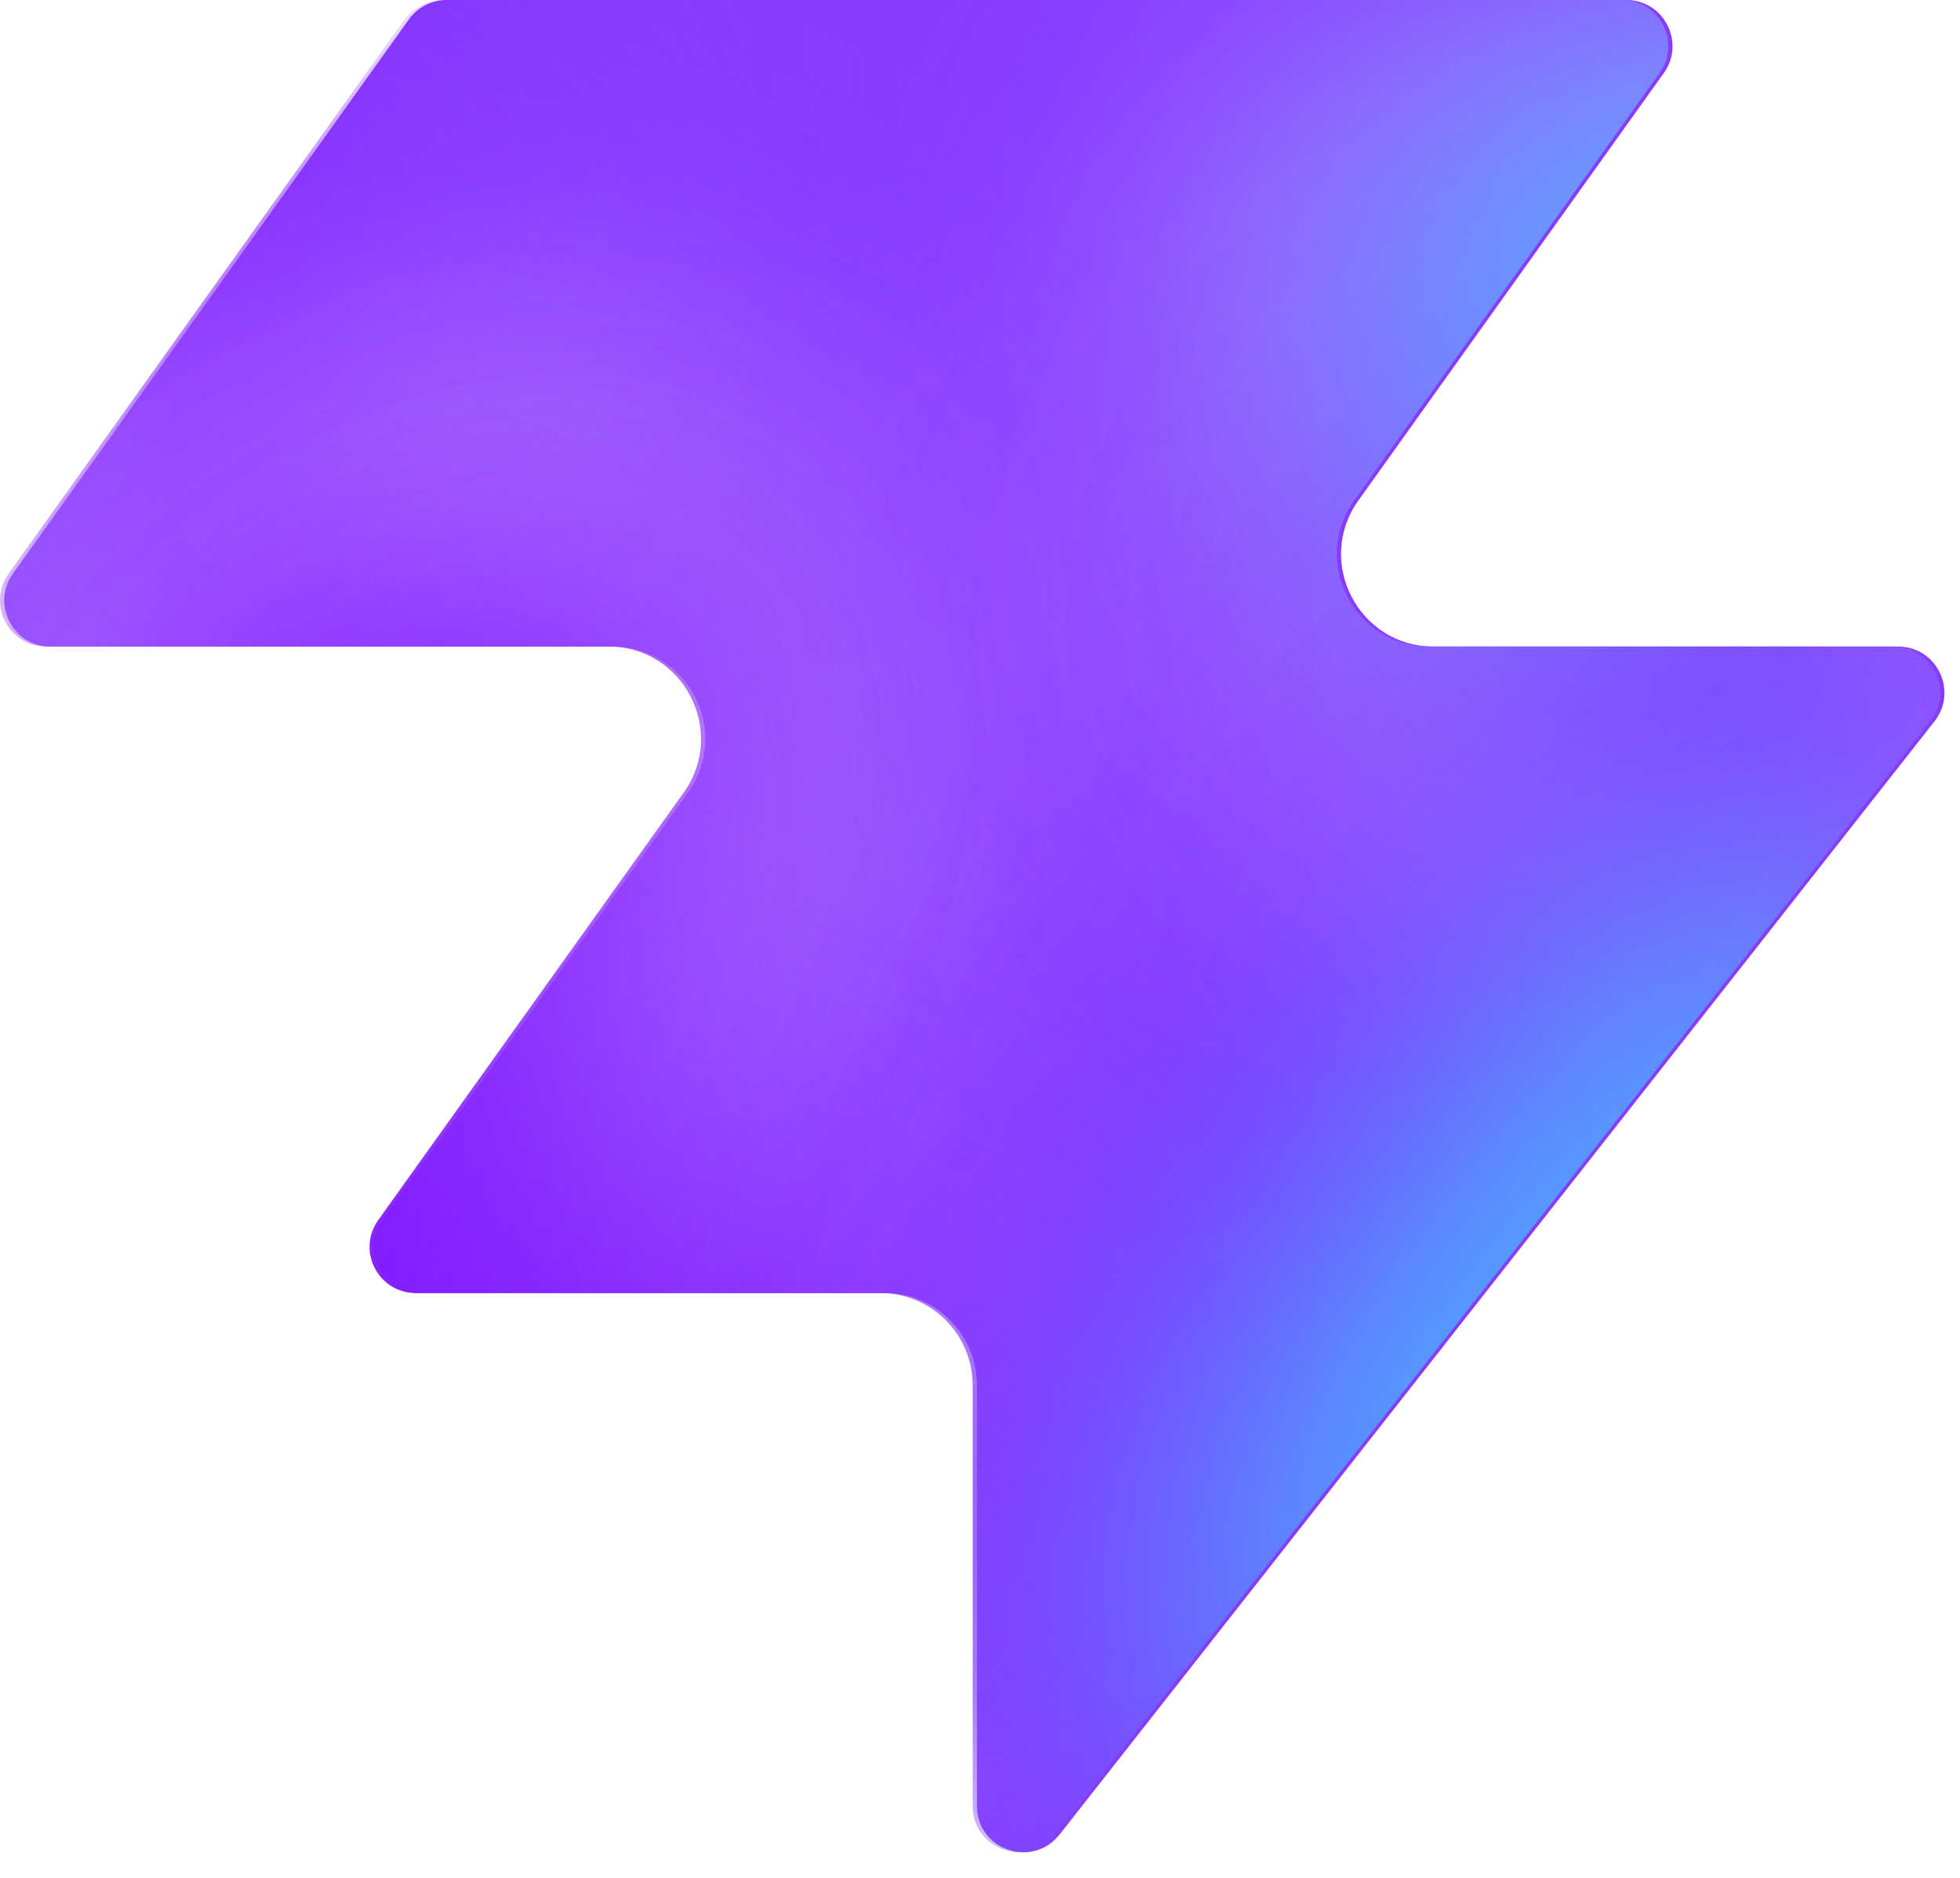
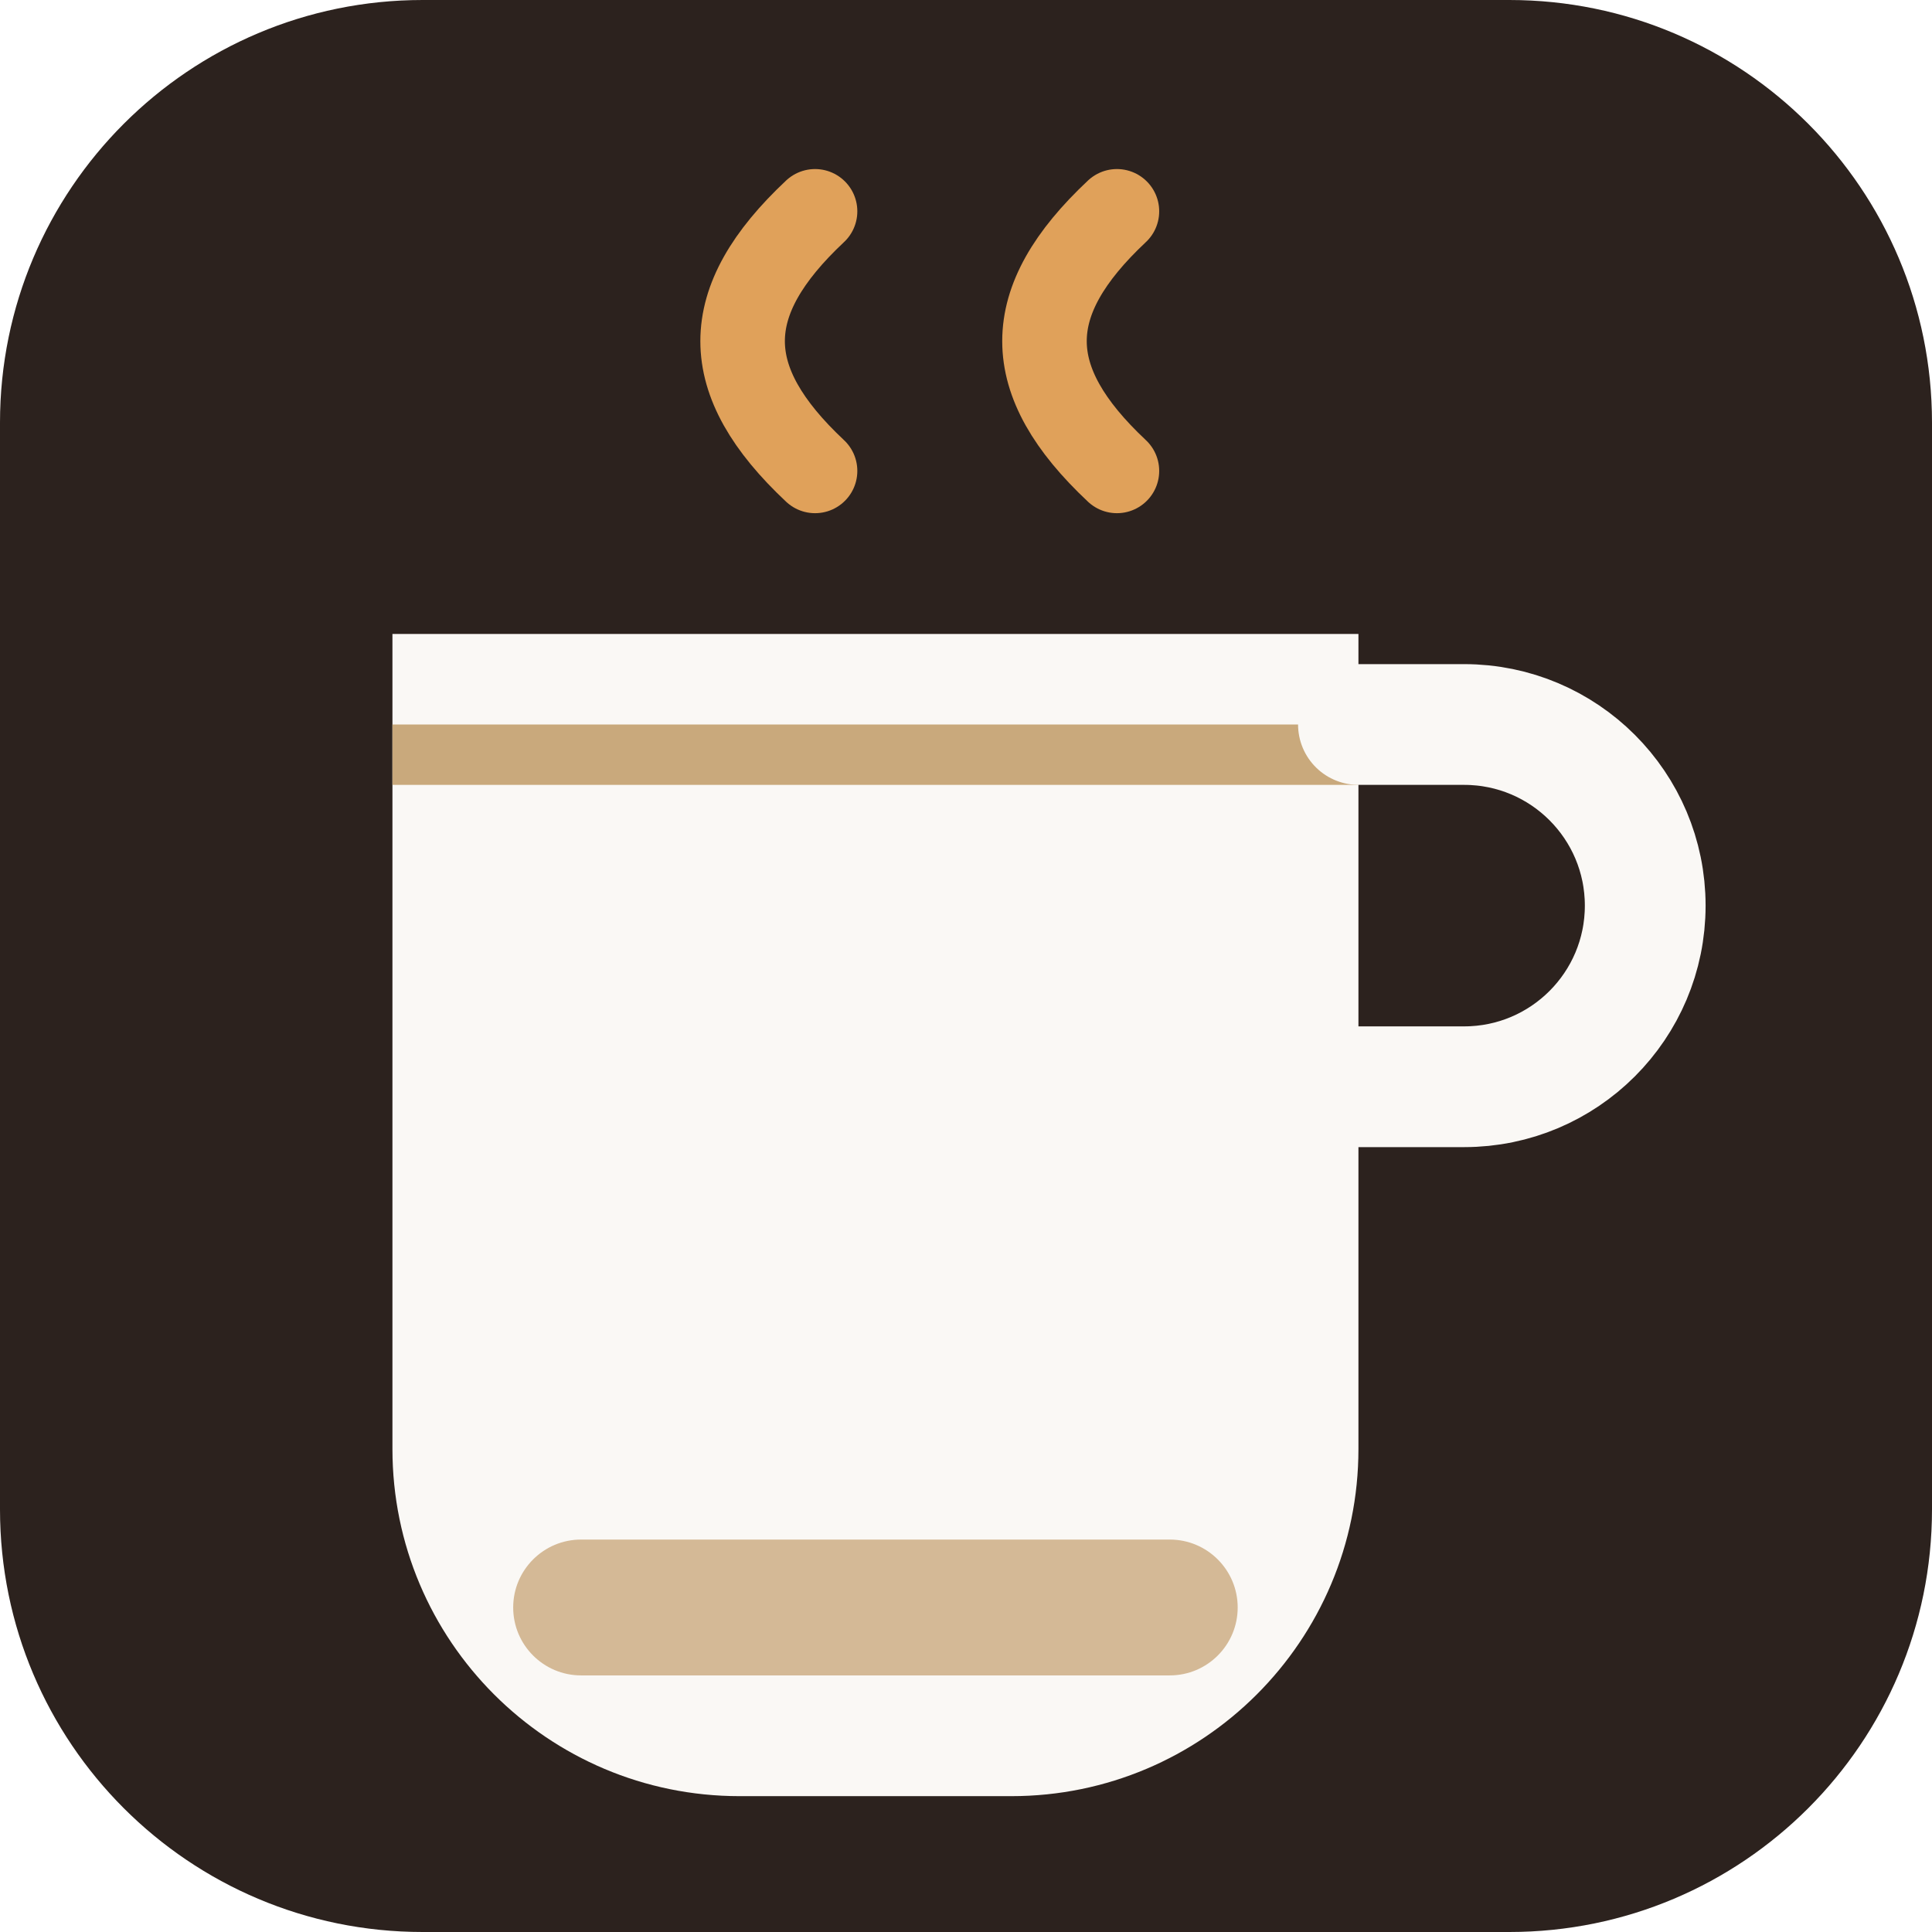
- <svg xmlns="http://www.w3.org/2000/svg" width="48" height="46" fill="none" viewBox="0 0 48 46">
-   <path fill="#863bff" d="M25.946 44.938c-.664.845-2.021.375-2.021-.698V33.937a2.26 2.26 0 0 0-2.262-2.262H10.287c-.92 0-1.456-1.04-.92-1.788l7.48-10.471c1.07-1.497 0-3.578-1.842-3.578H1.237c-.92 0-1.456-1.04-.92-1.788L10.013.474c.214-.297.556-.474.92-.474h28.894c.92 0 1.456 1.04.92 1.788l-7.48 10.471c-1.07 1.498 0 3.579 1.842 3.579h11.377c.943 0 1.473 1.088.89 1.83L25.947 44.94z" style="fill:#863bff;fill:color(display-p3 .525 .23 1);fill-opacity:1" />
-   <mask id="a" width="48" height="46" x="0" y="0" maskUnits="userSpaceOnUse" style="mask-type:alpha">
-     <path fill="#000" d="M25.842 44.938c-.664.844-2.021.375-2.021-.698V33.937a2.26 2.26 0 0 0-2.262-2.262H10.183c-.92 0-1.456-1.04-.92-1.788l7.48-10.471c1.07-1.498 0-3.579-1.842-3.579H1.133c-.92 0-1.456-1.04-.92-1.787L9.91.473c.214-.297.556-.474.92-.474h28.894c.92 0 1.456 1.04.92 1.788l-7.48 10.471c-1.07 1.498 0 3.578 1.842 3.578h11.377c.943 0 1.473 1.088.89 1.832L25.843 44.94z" style="fill:#000;fill-opacity:1" />
-   </mask>
-   <g mask="url(#a)">
-     <g filter="url(#b)">
-       <ellipse cx="5.508" cy="14.704" fill="#ede6ff" rx="5.508" ry="14.704" style="fill:#ede6ff;fill:color(display-p3 .927 .903 1);fill-opacity:1" transform="matrix(.00324 1 1 -.00324 -4.47 31.516)" />
-     </g>
-     <g filter="url(#c)">
-       <ellipse cx="10.399" cy="29.851" fill="#ede6ff" rx="10.399" ry="29.851" style="fill:#ede6ff;fill:color(display-p3 .927 .903 1);fill-opacity:1" transform="matrix(.00324 1 1 -.00324 -39.328 7.883)" />
-     </g>
-     <g filter="url(#d)">
-       <ellipse cx="5.508" cy="30.487" fill="#7e14ff" rx="5.508" ry="30.487" style="fill:#7e14ff;fill:color(display-p3 .492 .077 1);fill-opacity:1" transform="rotate(89.814 -25.913 -14.639)scale(1 -1)" />
-     </g>
-     <g filter="url(#e)">
-       <ellipse cx="5.508" cy="30.599" fill="#7e14ff" rx="5.508" ry="30.599" style="fill:#7e14ff;fill:color(display-p3 .492 .077 1);fill-opacity:1" transform="rotate(89.814 -32.644 -3.334)scale(1 -1)" />
-     </g>
-     <g filter="url(#f)">
-       <ellipse cx="5.508" cy="30.599" fill="#7e14ff" rx="5.508" ry="30.599" style="fill:#7e14ff;fill:color(display-p3 .492 .077 1);fill-opacity:1" transform="matrix(.00324 1 1 -.00324 -34.34 30.47)" />
-     </g>
-     <g filter="url(#g)">
-       <ellipse cx="14.072" cy="22.078" fill="#ede6ff" rx="14.072" ry="22.078" style="fill:#ede6ff;fill:color(display-p3 .927 .903 1);fill-opacity:1" transform="rotate(93.35 24.506 48.493)scale(-1 1)" />
-     </g>
-     <g filter="url(#h)">
-       <ellipse cx="3.47" cy="21.501" fill="#7e14ff" rx="3.47" ry="21.501" style="fill:#7e14ff;fill:color(display-p3 .492 .077 1);fill-opacity:1" transform="rotate(89.009 28.708 47.59)scale(-1 1)" />
-     </g>
-     <g filter="url(#i)">
-       <ellipse cx="3.47" cy="21.501" fill="#7e14ff" rx="3.47" ry="21.501" style="fill:#7e14ff;fill:color(display-p3 .492 .077 1);fill-opacity:1" transform="rotate(89.009 28.708 47.59)scale(-1 1)" />
-     </g>
-     <g filter="url(#j)">
-       <ellipse cx=".387" cy="8.972" fill="#7e14ff" rx="4.407" ry="29.108" style="fill:#7e14ff;fill:color(display-p3 .492 .077 1);fill-opacity:1" transform="rotate(39.51 .387 8.972)" />
-     </g>
-     <g filter="url(#k)">
-       <ellipse cx="47.523" cy="-6.092" fill="#7e14ff" rx="4.407" ry="29.108" style="fill:#7e14ff;fill:color(display-p3 .492 .077 1);fill-opacity:1" transform="rotate(37.892 47.523 -6.092)" />
-     </g>
-     <g filter="url(#l)">
-       <ellipse cx="41.412" cy="6.333" fill="#47bfff" rx="5.971" ry="9.665" style="fill:#47bfff;fill:color(display-p3 .28 .748 1);fill-opacity:1" transform="rotate(37.892 41.412 6.333)" />
-     </g>
-     <g filter="url(#m)">
-       <ellipse cx="-1.879" cy="38.332" fill="#7e14ff" rx="4.407" ry="29.108" style="fill:#7e14ff;fill:color(display-p3 .492 .077 1);fill-opacity:1" transform="rotate(37.892 -1.88 38.332)" />
-     </g>
-     <g filter="url(#n)">
-       <ellipse cx="-1.879" cy="38.332" fill="#7e14ff" rx="4.407" ry="29.108" style="fill:#7e14ff;fill:color(display-p3 .492 .077 1);fill-opacity:1" transform="rotate(37.892 -1.88 38.332)" />
-     </g>
-     <g filter="url(#o)">
-       <ellipse cx="35.651" cy="29.907" fill="#7e14ff" rx="4.407" ry="29.108" style="fill:#7e14ff;fill:color(display-p3 .492 .077 1);fill-opacity:1" transform="rotate(37.892 35.651 29.907)" />
-     </g>
-     <g filter="url(#p)">
-       <ellipse cx="38.418" cy="32.4" fill="#47bfff" rx="5.971" ry="15.297" style="fill:#47bfff;fill:color(display-p3 .28 .748 1);fill-opacity:1" transform="rotate(37.892 38.418 32.4)" />
-     </g>
-   </g>
-   <defs>
-     <filter id="b" width="60.045" height="41.654" x="-19.77" y="16.149" color-interpolation-filters="sRGB" filterUnits="userSpaceOnUse">
-       <feFlood flood-opacity="0" result="BackgroundImageFix" />
-       <feBlend in="SourceGraphic" in2="BackgroundImageFix" result="shape" />
-       <feGaussianBlur result="effect1_foregroundBlur_2002_17158" stdDeviation="7.659" />
-     </filter>
-     <filter id="c" width="90.34" height="51.437" x="-54.613" y="-7.533" color-interpolation-filters="sRGB" filterUnits="userSpaceOnUse">
-       <feFlood flood-opacity="0" result="BackgroundImageFix" />
-       <feBlend in="SourceGraphic" in2="BackgroundImageFix" result="shape" />
-       <feGaussianBlur result="effect1_foregroundBlur_2002_17158" stdDeviation="7.659" />
-     </filter>
-     <filter id="d" width="79.355" height="29.4" x="-49.64" y="2.03" color-interpolation-filters="sRGB" filterUnits="userSpaceOnUse">
-       <feFlood flood-opacity="0" result="BackgroundImageFix" />
-       <feBlend in="SourceGraphic" in2="BackgroundImageFix" result="shape" />
-       <feGaussianBlur result="effect1_foregroundBlur_2002_17158" stdDeviation="4.596" />
-     </filter>
-     <filter id="e" width="79.579" height="29.4" x="-45.045" y="20.029" color-interpolation-filters="sRGB" filterUnits="userSpaceOnUse">
-       <feFlood flood-opacity="0" result="BackgroundImageFix" />
-       <feBlend in="SourceGraphic" in2="BackgroundImageFix" result="shape" />
-       <feGaussianBlur result="effect1_foregroundBlur_2002_17158" stdDeviation="4.596" />
-     </filter>
-     <filter id="f" width="79.579" height="29.4" x="-43.513" y="21.178" color-interpolation-filters="sRGB" filterUnits="userSpaceOnUse">
-       <feFlood flood-opacity="0" result="BackgroundImageFix" />
-       <feBlend in="SourceGraphic" in2="BackgroundImageFix" result="shape" />
-       <feGaussianBlur result="effect1_foregroundBlur_2002_17158" stdDeviation="4.596" />
-     </filter>
-     <filter id="g" width="74.749" height="58.852" x="15.756" y="-17.901" color-interpolation-filters="sRGB" filterUnits="userSpaceOnUse">
-       <feFlood flood-opacity="0" result="BackgroundImageFix" />
-       <feBlend in="SourceGraphic" in2="BackgroundImageFix" result="shape" />
-       <feGaussianBlur result="effect1_foregroundBlur_2002_17158" stdDeviation="7.659" />
-     </filter>
-     <filter id="h" width="61.377" height="25.362" x="23.548" y="2.284" color-interpolation-filters="sRGB" filterUnits="userSpaceOnUse">
-       <feFlood flood-opacity="0" result="BackgroundImageFix" />
-       <feBlend in="SourceGraphic" in2="BackgroundImageFix" result="shape" />
-       <feGaussianBlur result="effect1_foregroundBlur_2002_17158" stdDeviation="4.596" />
-     </filter>
-     <filter id="i" width="61.377" height="25.362" x="23.548" y="2.284" color-interpolation-filters="sRGB" filterUnits="userSpaceOnUse">
-       <feFlood flood-opacity="0" result="BackgroundImageFix" />
-       <feBlend in="SourceGraphic" in2="BackgroundImageFix" result="shape" />
-       <feGaussianBlur result="effect1_foregroundBlur_2002_17158" stdDeviation="4.596" />
-     </filter>
-     <filter id="j" width="56.045" height="63.649" x="-27.636" y="-22.853" color-interpolation-filters="sRGB" filterUnits="userSpaceOnUse">
-       <feFlood flood-opacity="0" result="BackgroundImageFix" />
-       <feBlend in="SourceGraphic" in2="BackgroundImageFix" result="shape" />
-       <feGaussianBlur result="effect1_foregroundBlur_2002_17158" stdDeviation="4.596" />
-     </filter>
-     <filter id="k" width="54.814" height="64.646" x="20.116" y="-38.415" color-interpolation-filters="sRGB" filterUnits="userSpaceOnUse">
-       <feFlood flood-opacity="0" result="BackgroundImageFix" />
-       <feBlend in="SourceGraphic" in2="BackgroundImageFix" result="shape" />
-       <feGaussianBlur result="effect1_foregroundBlur_2002_17158" stdDeviation="4.596" />
-     </filter>
-     <filter id="l" width="33.541" height="35.313" x="24.641" y="-11.323" color-interpolation-filters="sRGB" filterUnits="userSpaceOnUse">
-       <feFlood flood-opacity="0" result="BackgroundImageFix" />
-       <feBlend in="SourceGraphic" in2="BackgroundImageFix" result="shape" />
-       <feGaussianBlur result="effect1_foregroundBlur_2002_17158" stdDeviation="4.596" />
-     </filter>
-     <filter id="m" width="54.814" height="64.646" x="-29.286" y="6.009" color-interpolation-filters="sRGB" filterUnits="userSpaceOnUse">
-       <feFlood flood-opacity="0" result="BackgroundImageFix" />
-       <feBlend in="SourceGraphic" in2="BackgroundImageFix" result="shape" />
-       <feGaussianBlur result="effect1_foregroundBlur_2002_17158" stdDeviation="4.596" />
-     </filter>
-     <filter id="n" width="54.814" height="64.646" x="-29.286" y="6.009" color-interpolation-filters="sRGB" filterUnits="userSpaceOnUse">
-       <feFlood flood-opacity="0" result="BackgroundImageFix" />
-       <feBlend in="SourceGraphic" in2="BackgroundImageFix" result="shape" />
-       <feGaussianBlur result="effect1_foregroundBlur_2002_17158" stdDeviation="4.596" />
-     </filter>
-     <filter id="o" width="54.814" height="64.646" x="8.244" y="-2.416" color-interpolation-filters="sRGB" filterUnits="userSpaceOnUse">
-       <feFlood flood-opacity="0" result="BackgroundImageFix" />
-       <feBlend in="SourceGraphic" in2="BackgroundImageFix" result="shape" />
-       <feGaussianBlur result="effect1_foregroundBlur_2002_17158" stdDeviation="4.596" />
-     </filter>
-     <filter id="p" width="39.409" height="43.623" x="18.713" y="10.588" color-interpolation-filters="sRGB" filterUnits="userSpaceOnUse">
-       <feFlood flood-opacity="0" result="BackgroundImageFix" />
-       <feBlend in="SourceGraphic" in2="BackgroundImageFix" result="shape" />
-       <feGaussianBlur result="effect1_foregroundBlur_2002_17158" stdDeviation="4.596" />
-     </filter>
-   </defs>
+ <svg xmlns="http://www.w3.org/2000/svg" viewBox="0 0 64 64">
+   <rect width="64" height="64" rx="14" fill="#2C221E" />
+   <path d="M13 21h32v27a11.5 11.5 0 0 1-11.5 11.5h-9A11.5 11.5 0 0 1 13 48z" fill="#FAF8F5" />
+   <path d="M13 25h32" stroke="#C9A97C" stroke-width="2" />
+   <path d="M45 24h3.5a6 6 0 0 1 0 12H45" stroke="#FAF8F5" stroke-width="4" fill="none" stroke-linecap="round" />
+   <rect x="17" y="51" width="24" height="4.5" rx="2.25" fill="#D4B996" />
+   <path d="M27 7c-3.2 3-3.2 5.6 0 8.6m10-8.6c-3.2 3-3.2 5.6 0 8.6" stroke="#E0A15A" stroke-width="2.8" stroke-linecap="round" fill="none" />
</svg>
